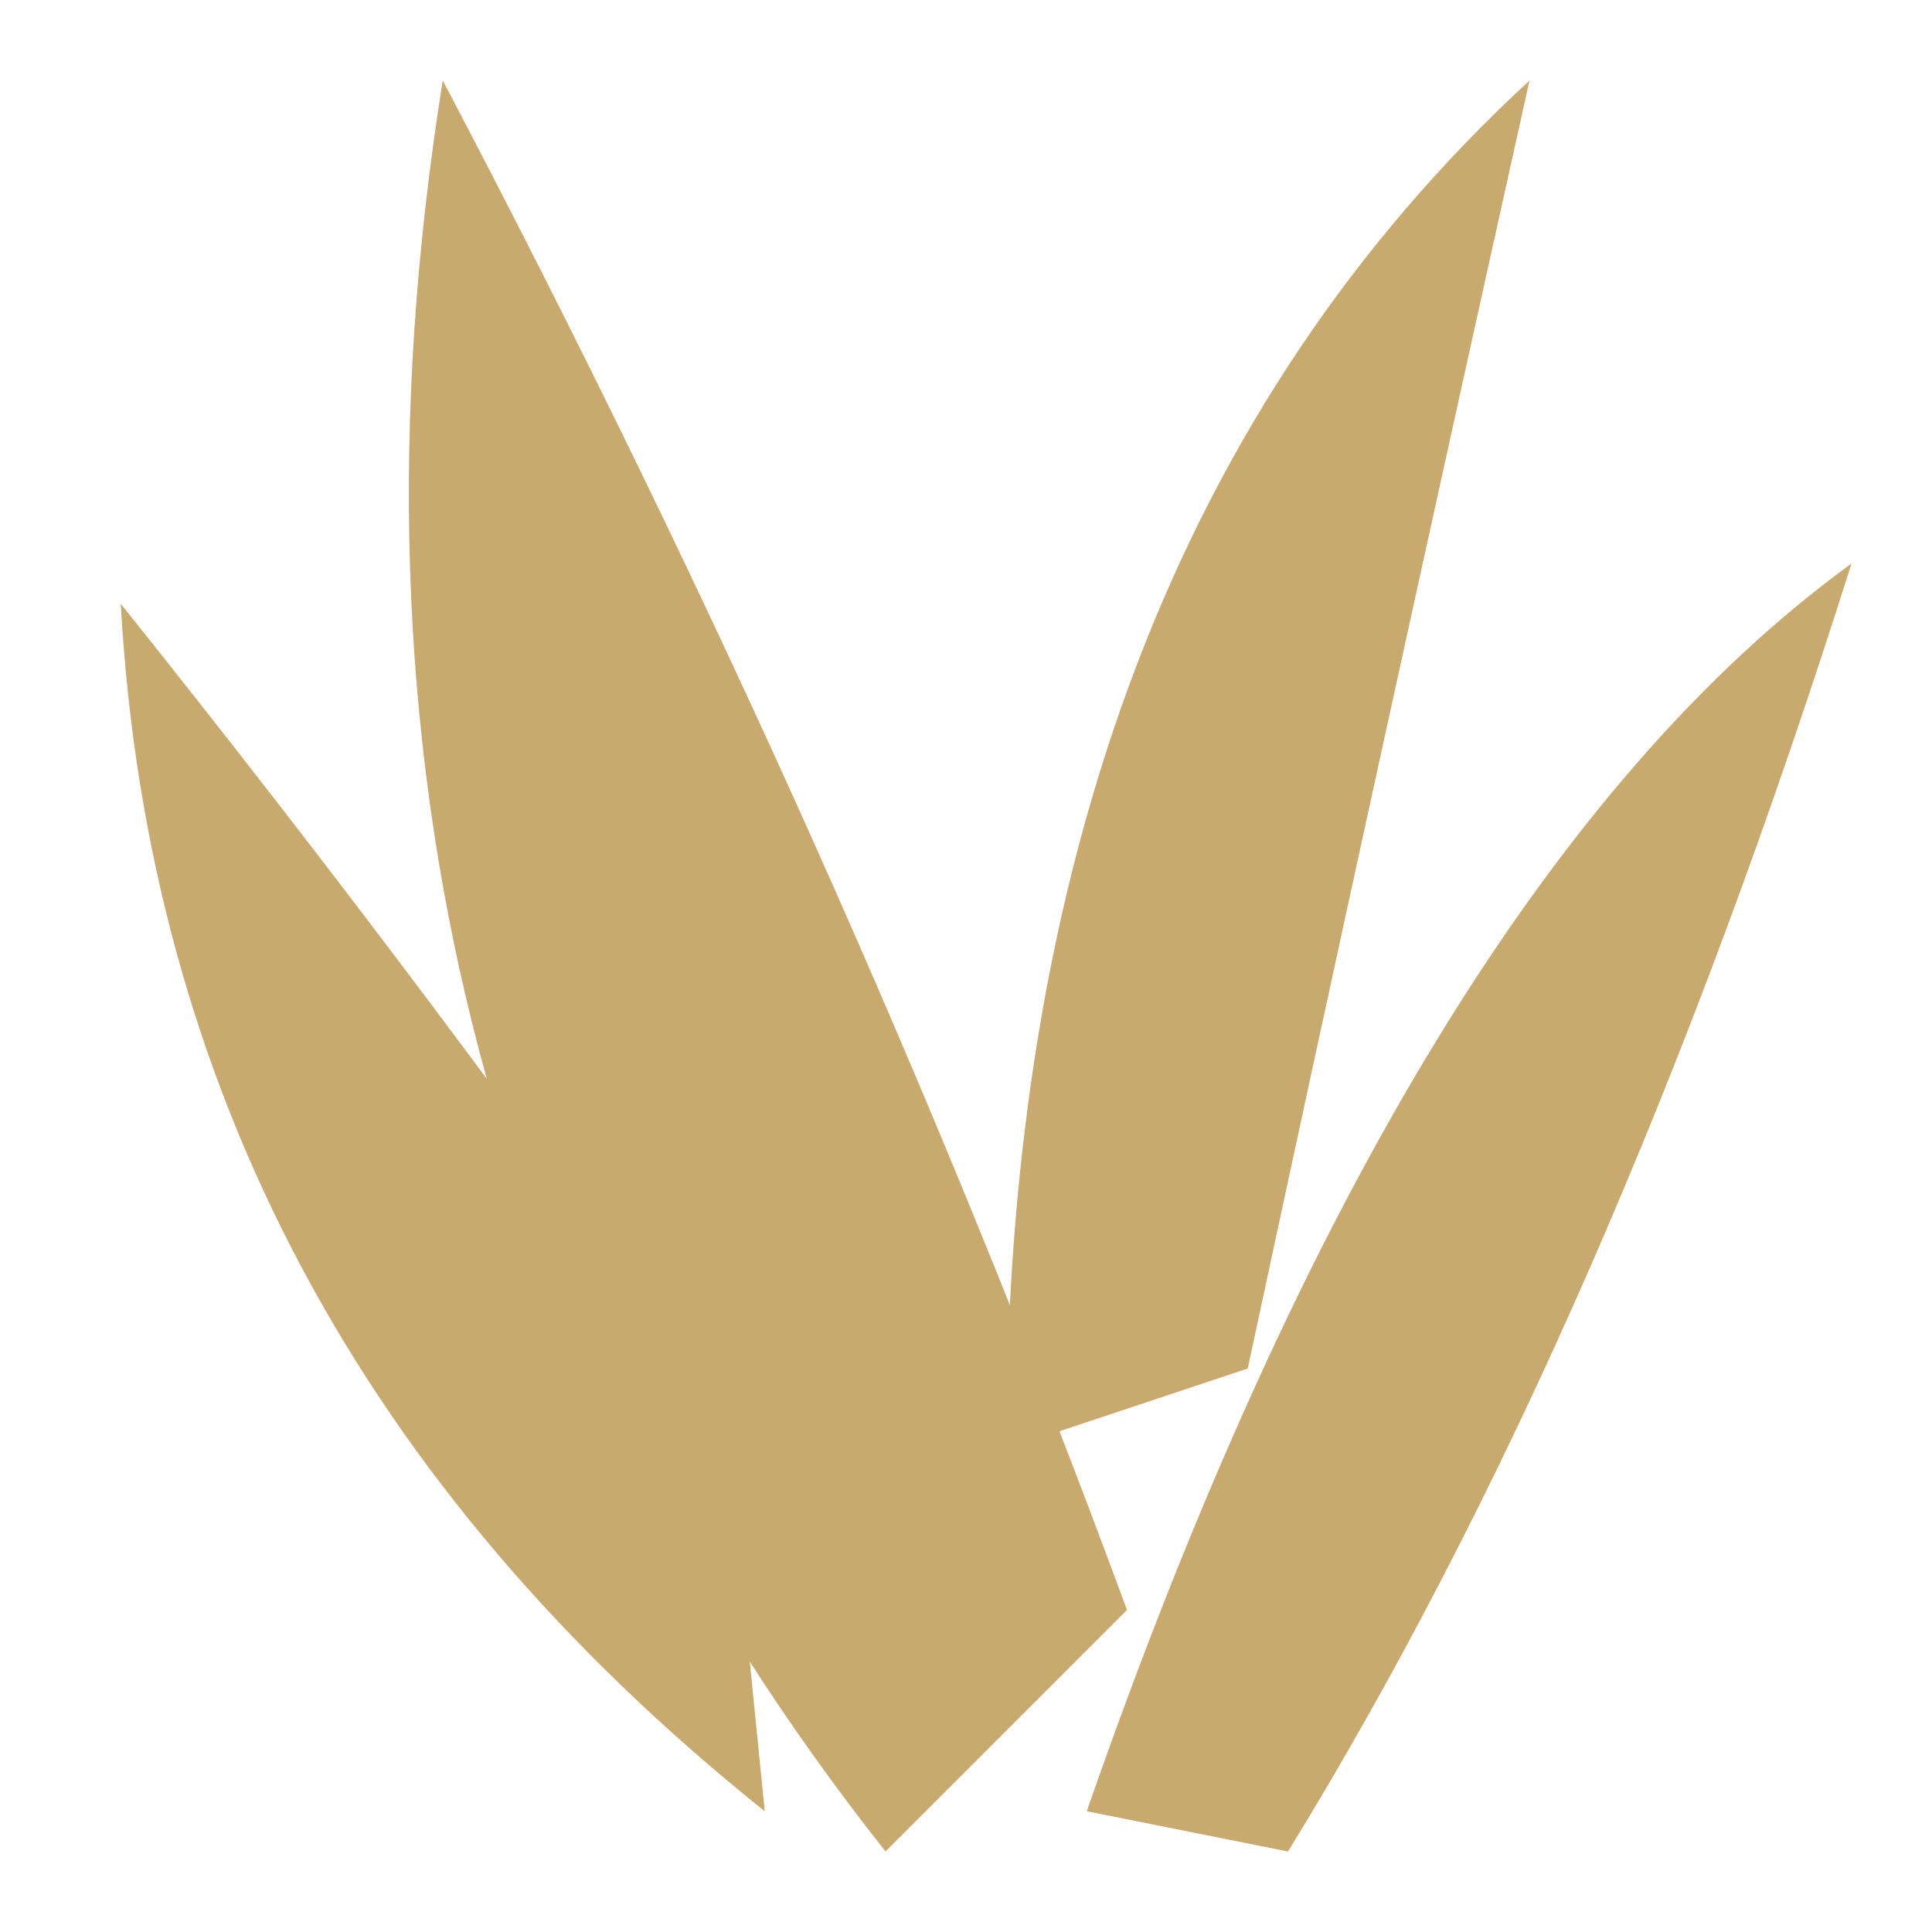
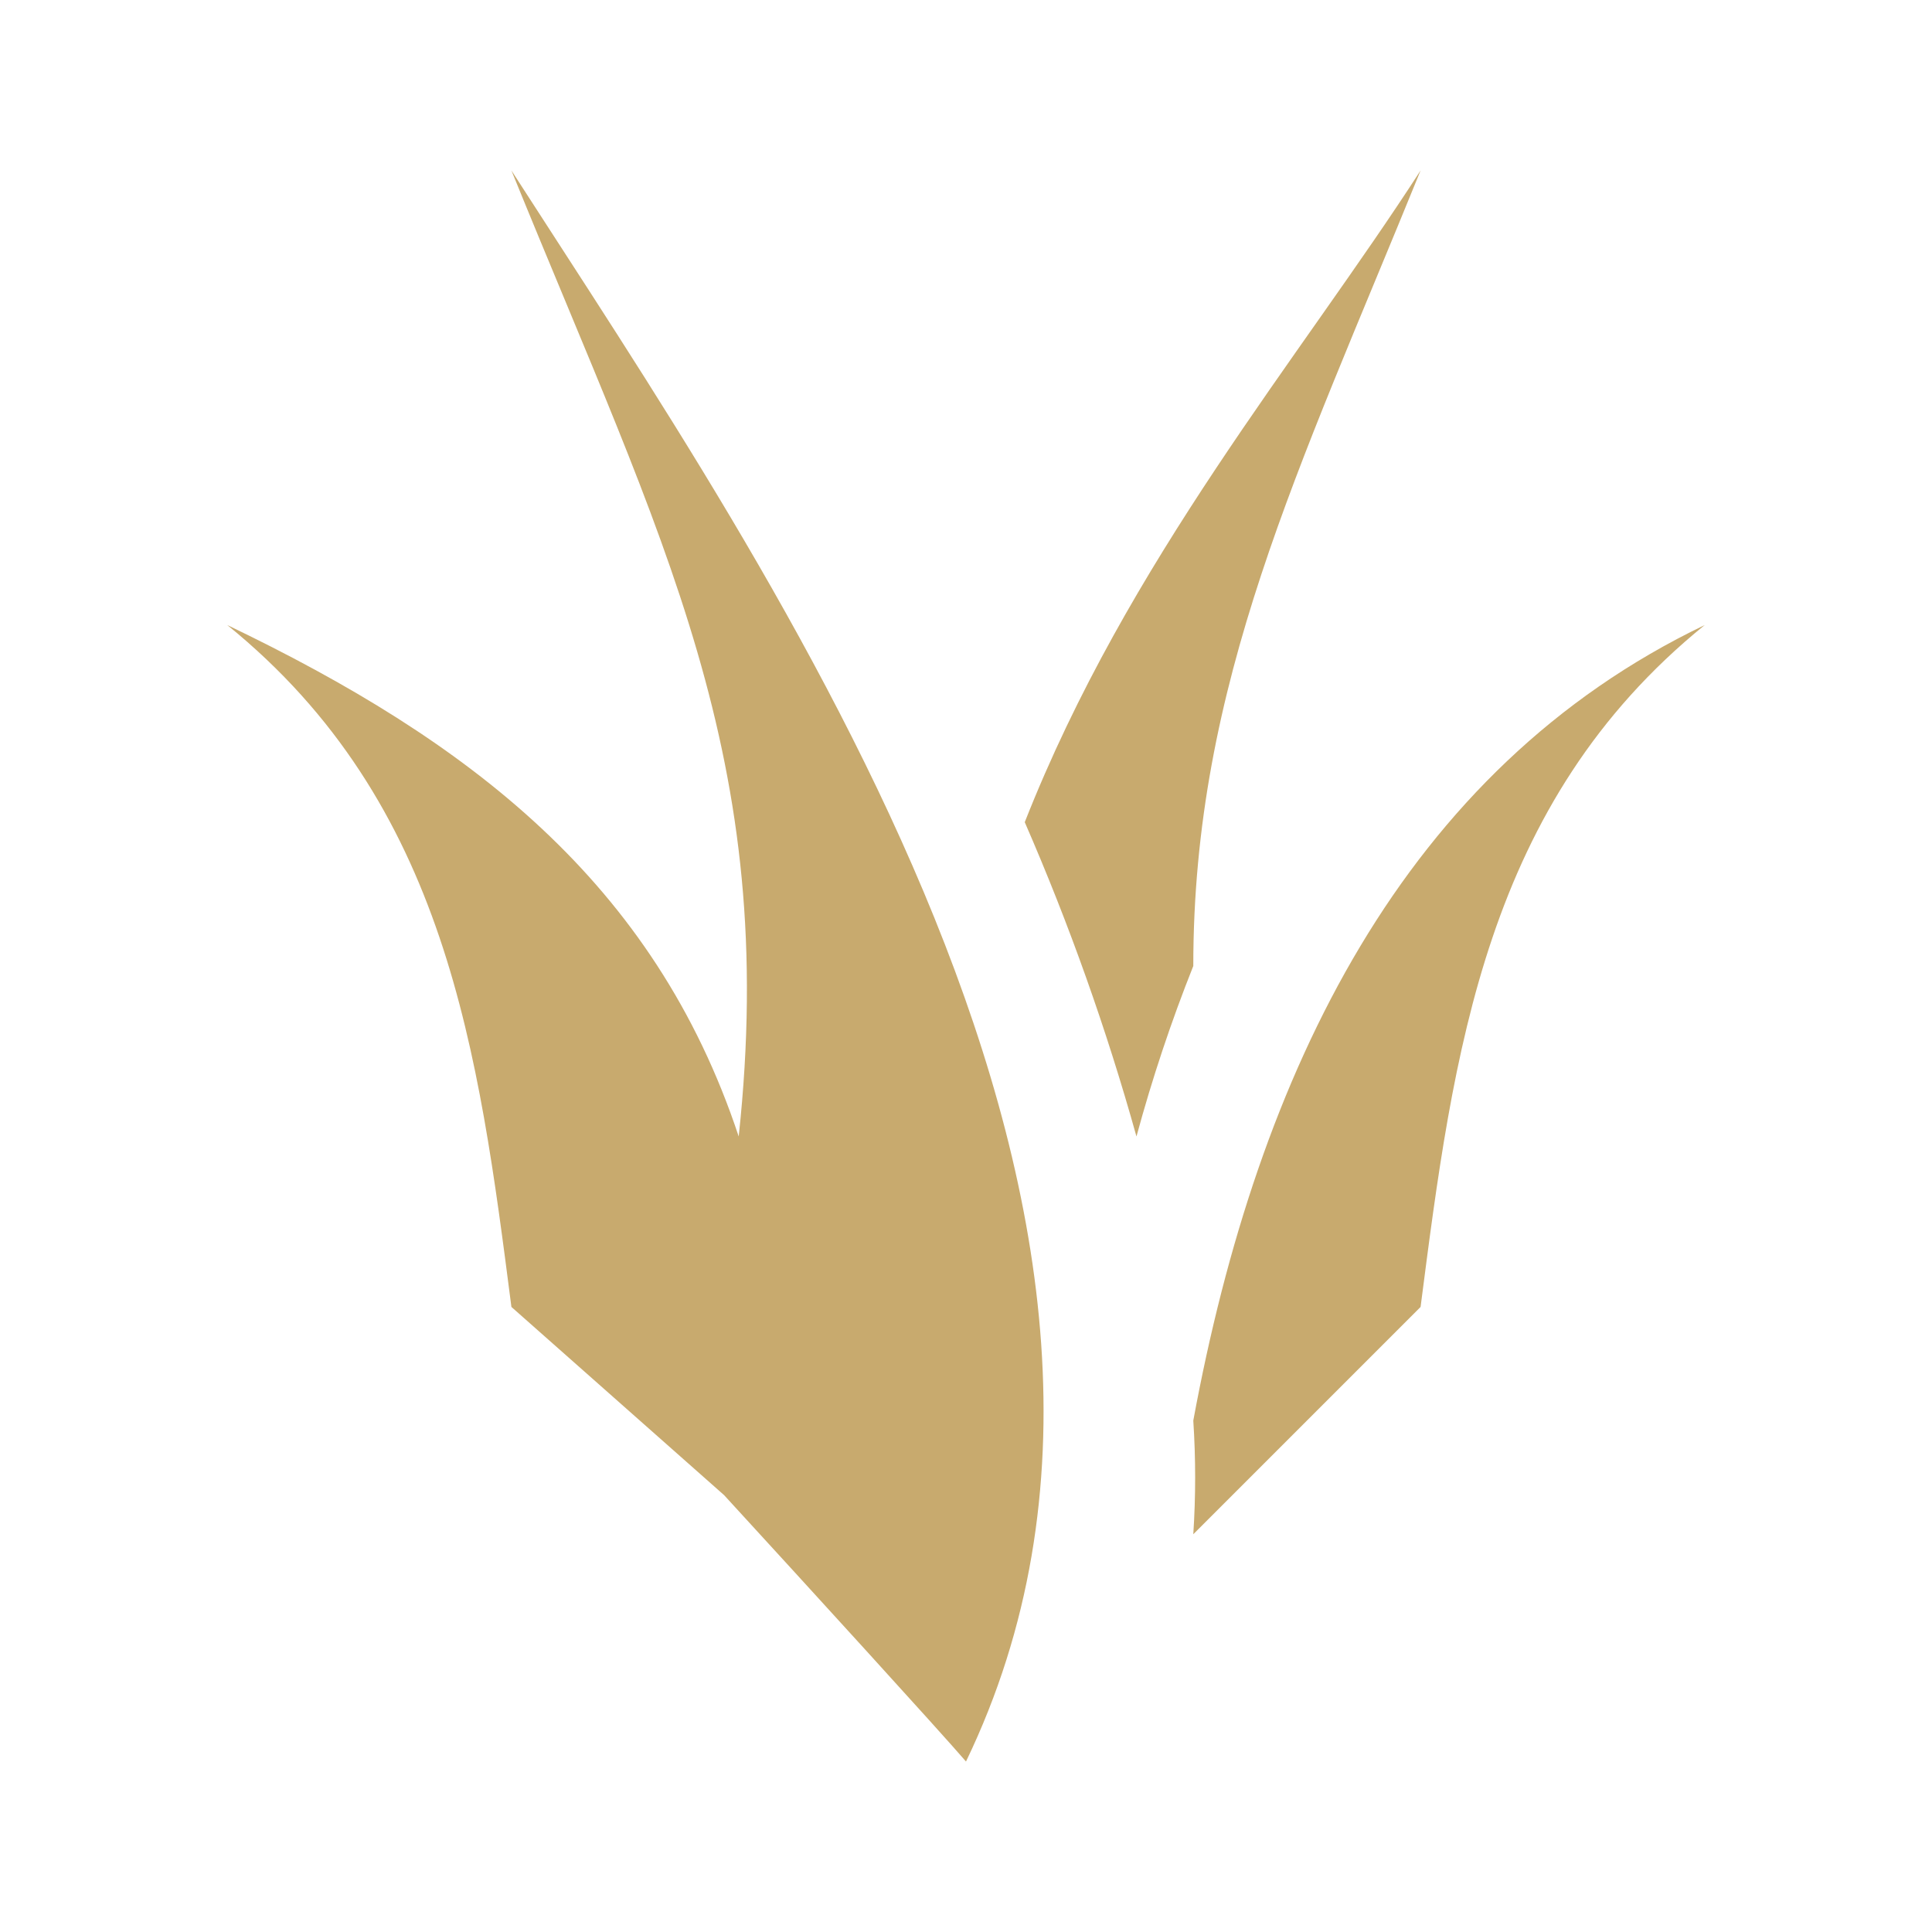
<svg xmlns="http://www.w3.org/2000/svg" viewBox="0 0 48 48">
-   <path d="M22 46Q7 27 11 2Q21 21 28 40Z" fill="#C8AA6E" />
-   <path d="M19 45Q4 33 3 15Q11 25 18 35Z" fill="#C8AA6E" />
-   <path d="M25 36Q25 14 38 2Q34 20 31 34Z" fill="#C8AA6E" />
-   <path d="M27 45Q35 22 46 14Q40 33 32 46Z" fill="#C8AA6E" />
+   <path d="M25,3c-2.128,3.3-5.147,6.851-6.966,11.469A42.373,42.373,0,0,1,20,20a27.7,27.7,0,0,1,1-3C21,12.023,22.856,8.277,25,3ZM13,20c-1.488-4.487-4.76-6.966-9-9,3.868,3.136,4.422,7.52,5,12l3.743,3.312C14.215,27.917,16.527,30.451,17,31c4.555-9.445-3.366-20.8-8-28C11.67,9.573,13.717,13.342,13,20Zm8,5a15.271,15.271,0,0,1,0,2l4-4c0.578-4.48,1.132-8.864,5-12C24.712,13.537,22.134,18.854,21,25Z" transform="scale(1.41176)" fill-rule="evenodd" fill="#C8AA6E" />
</svg>
